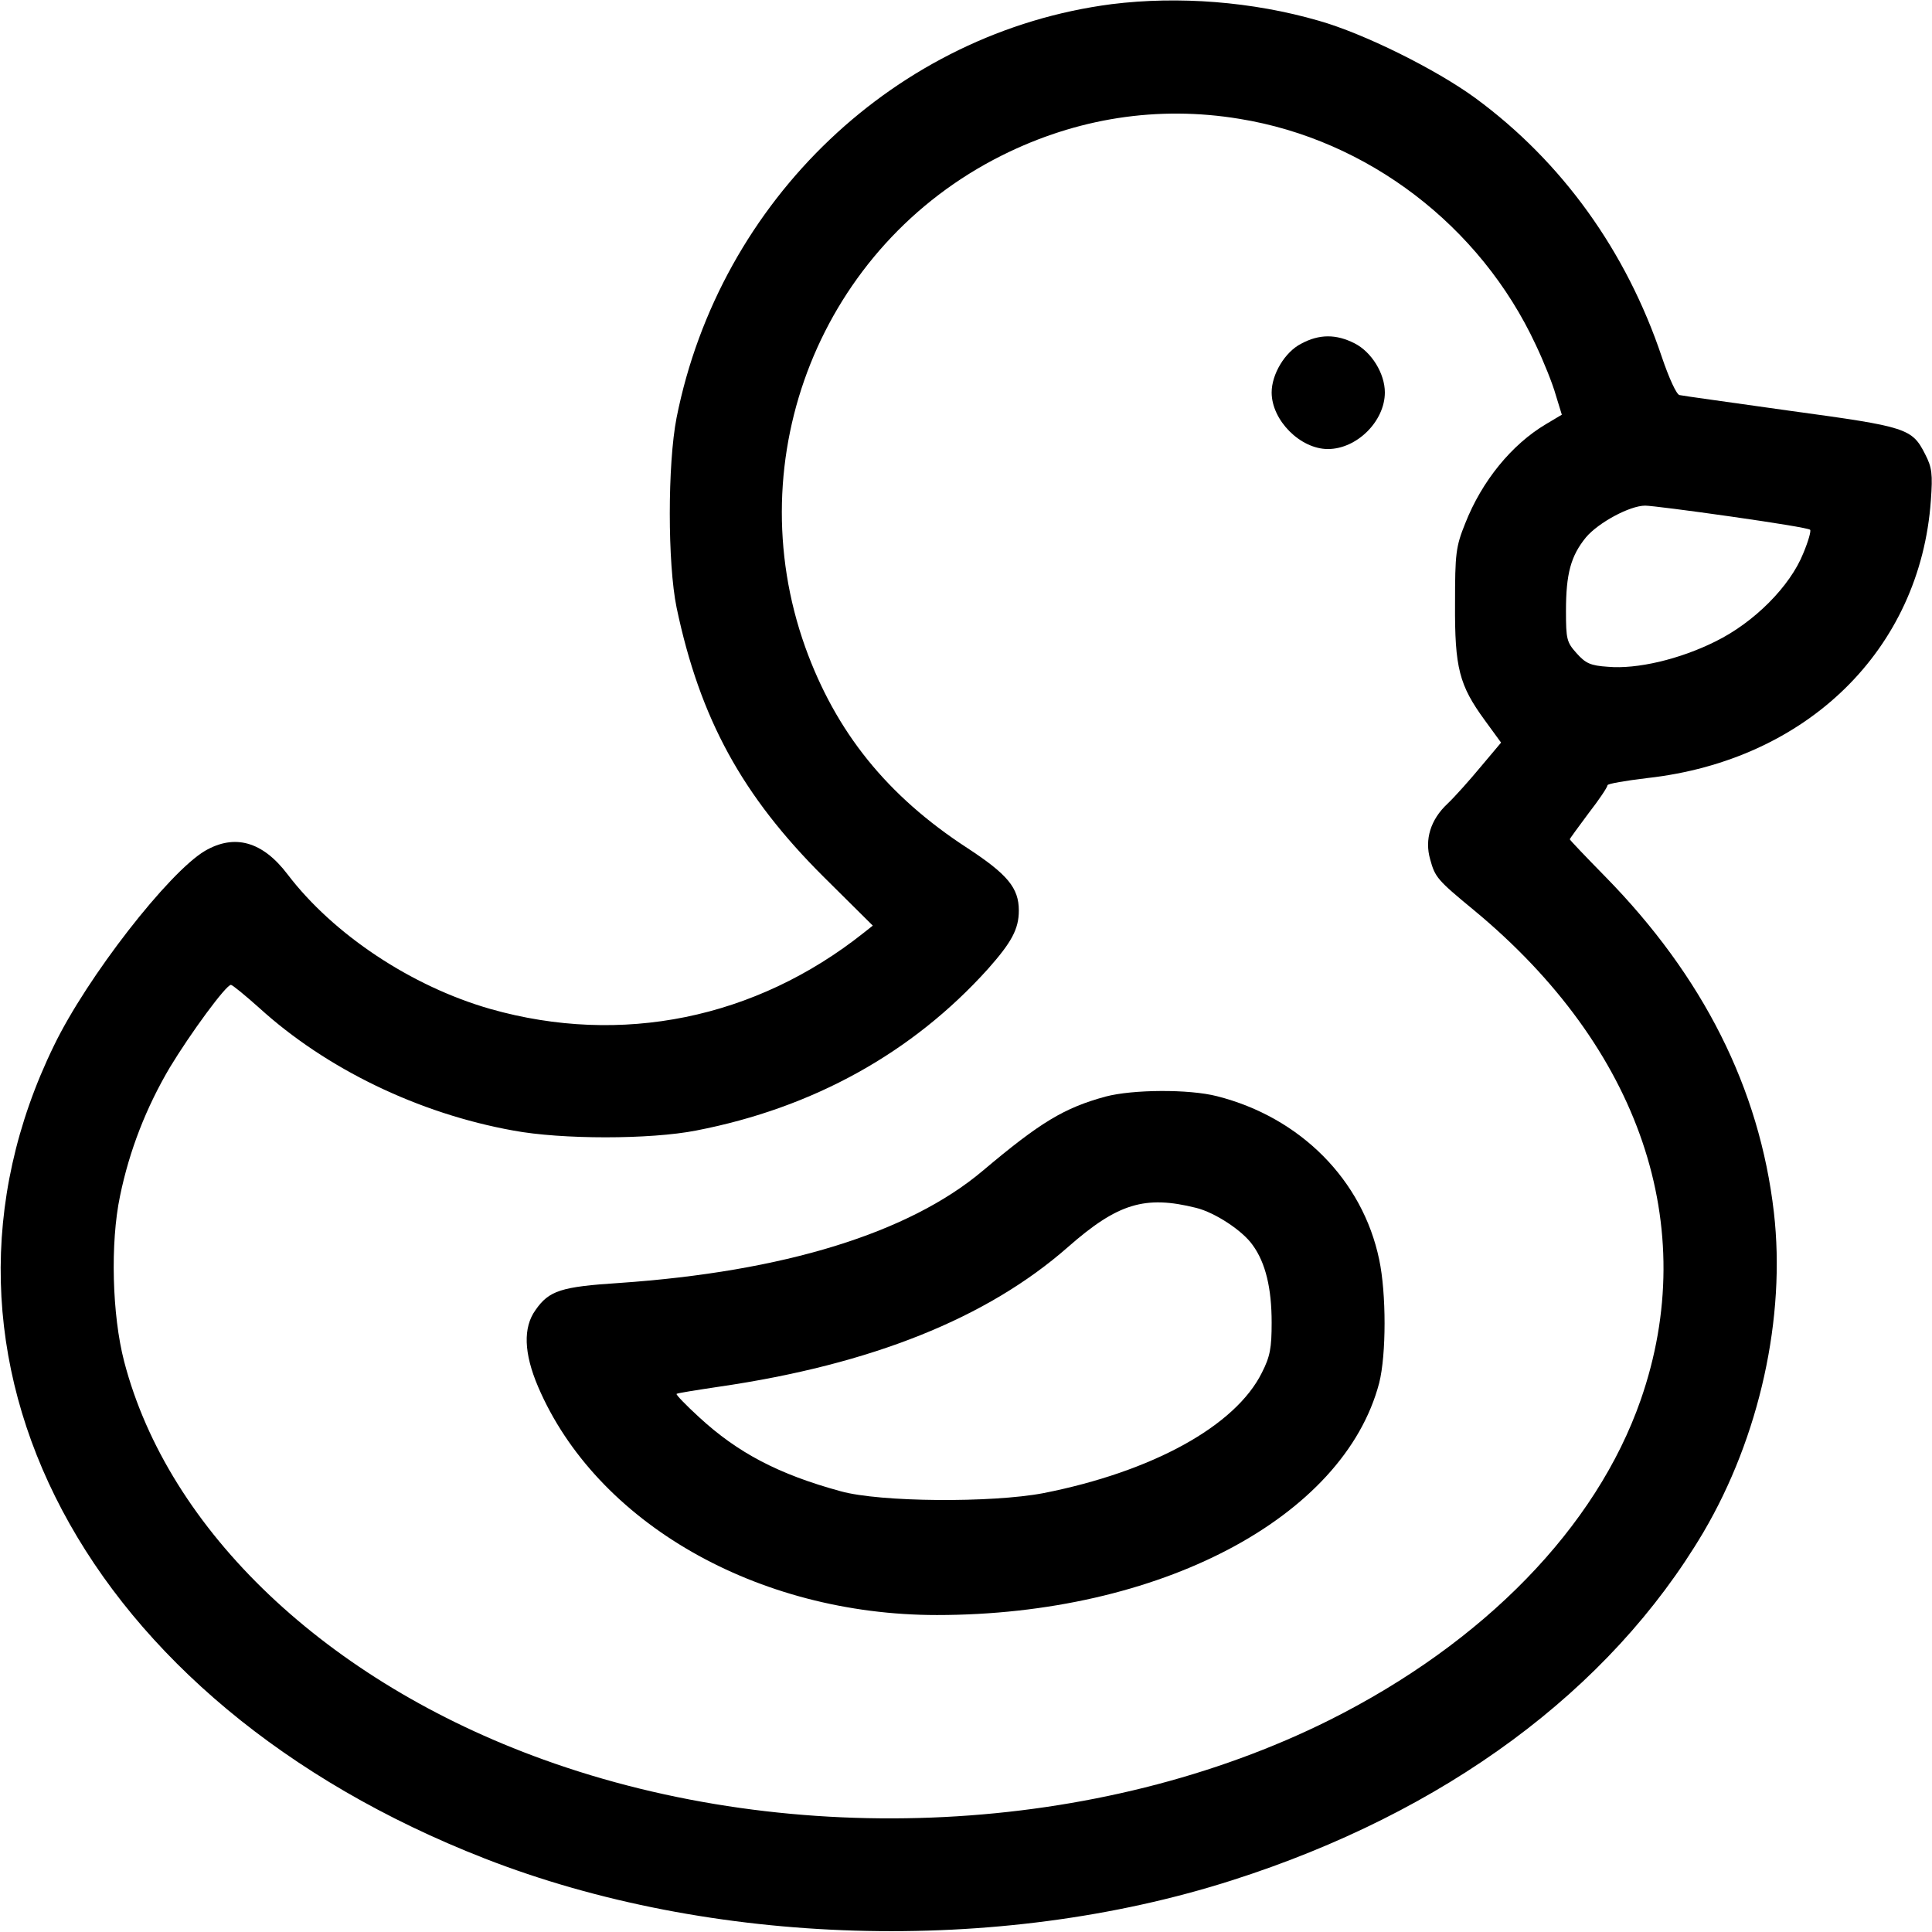
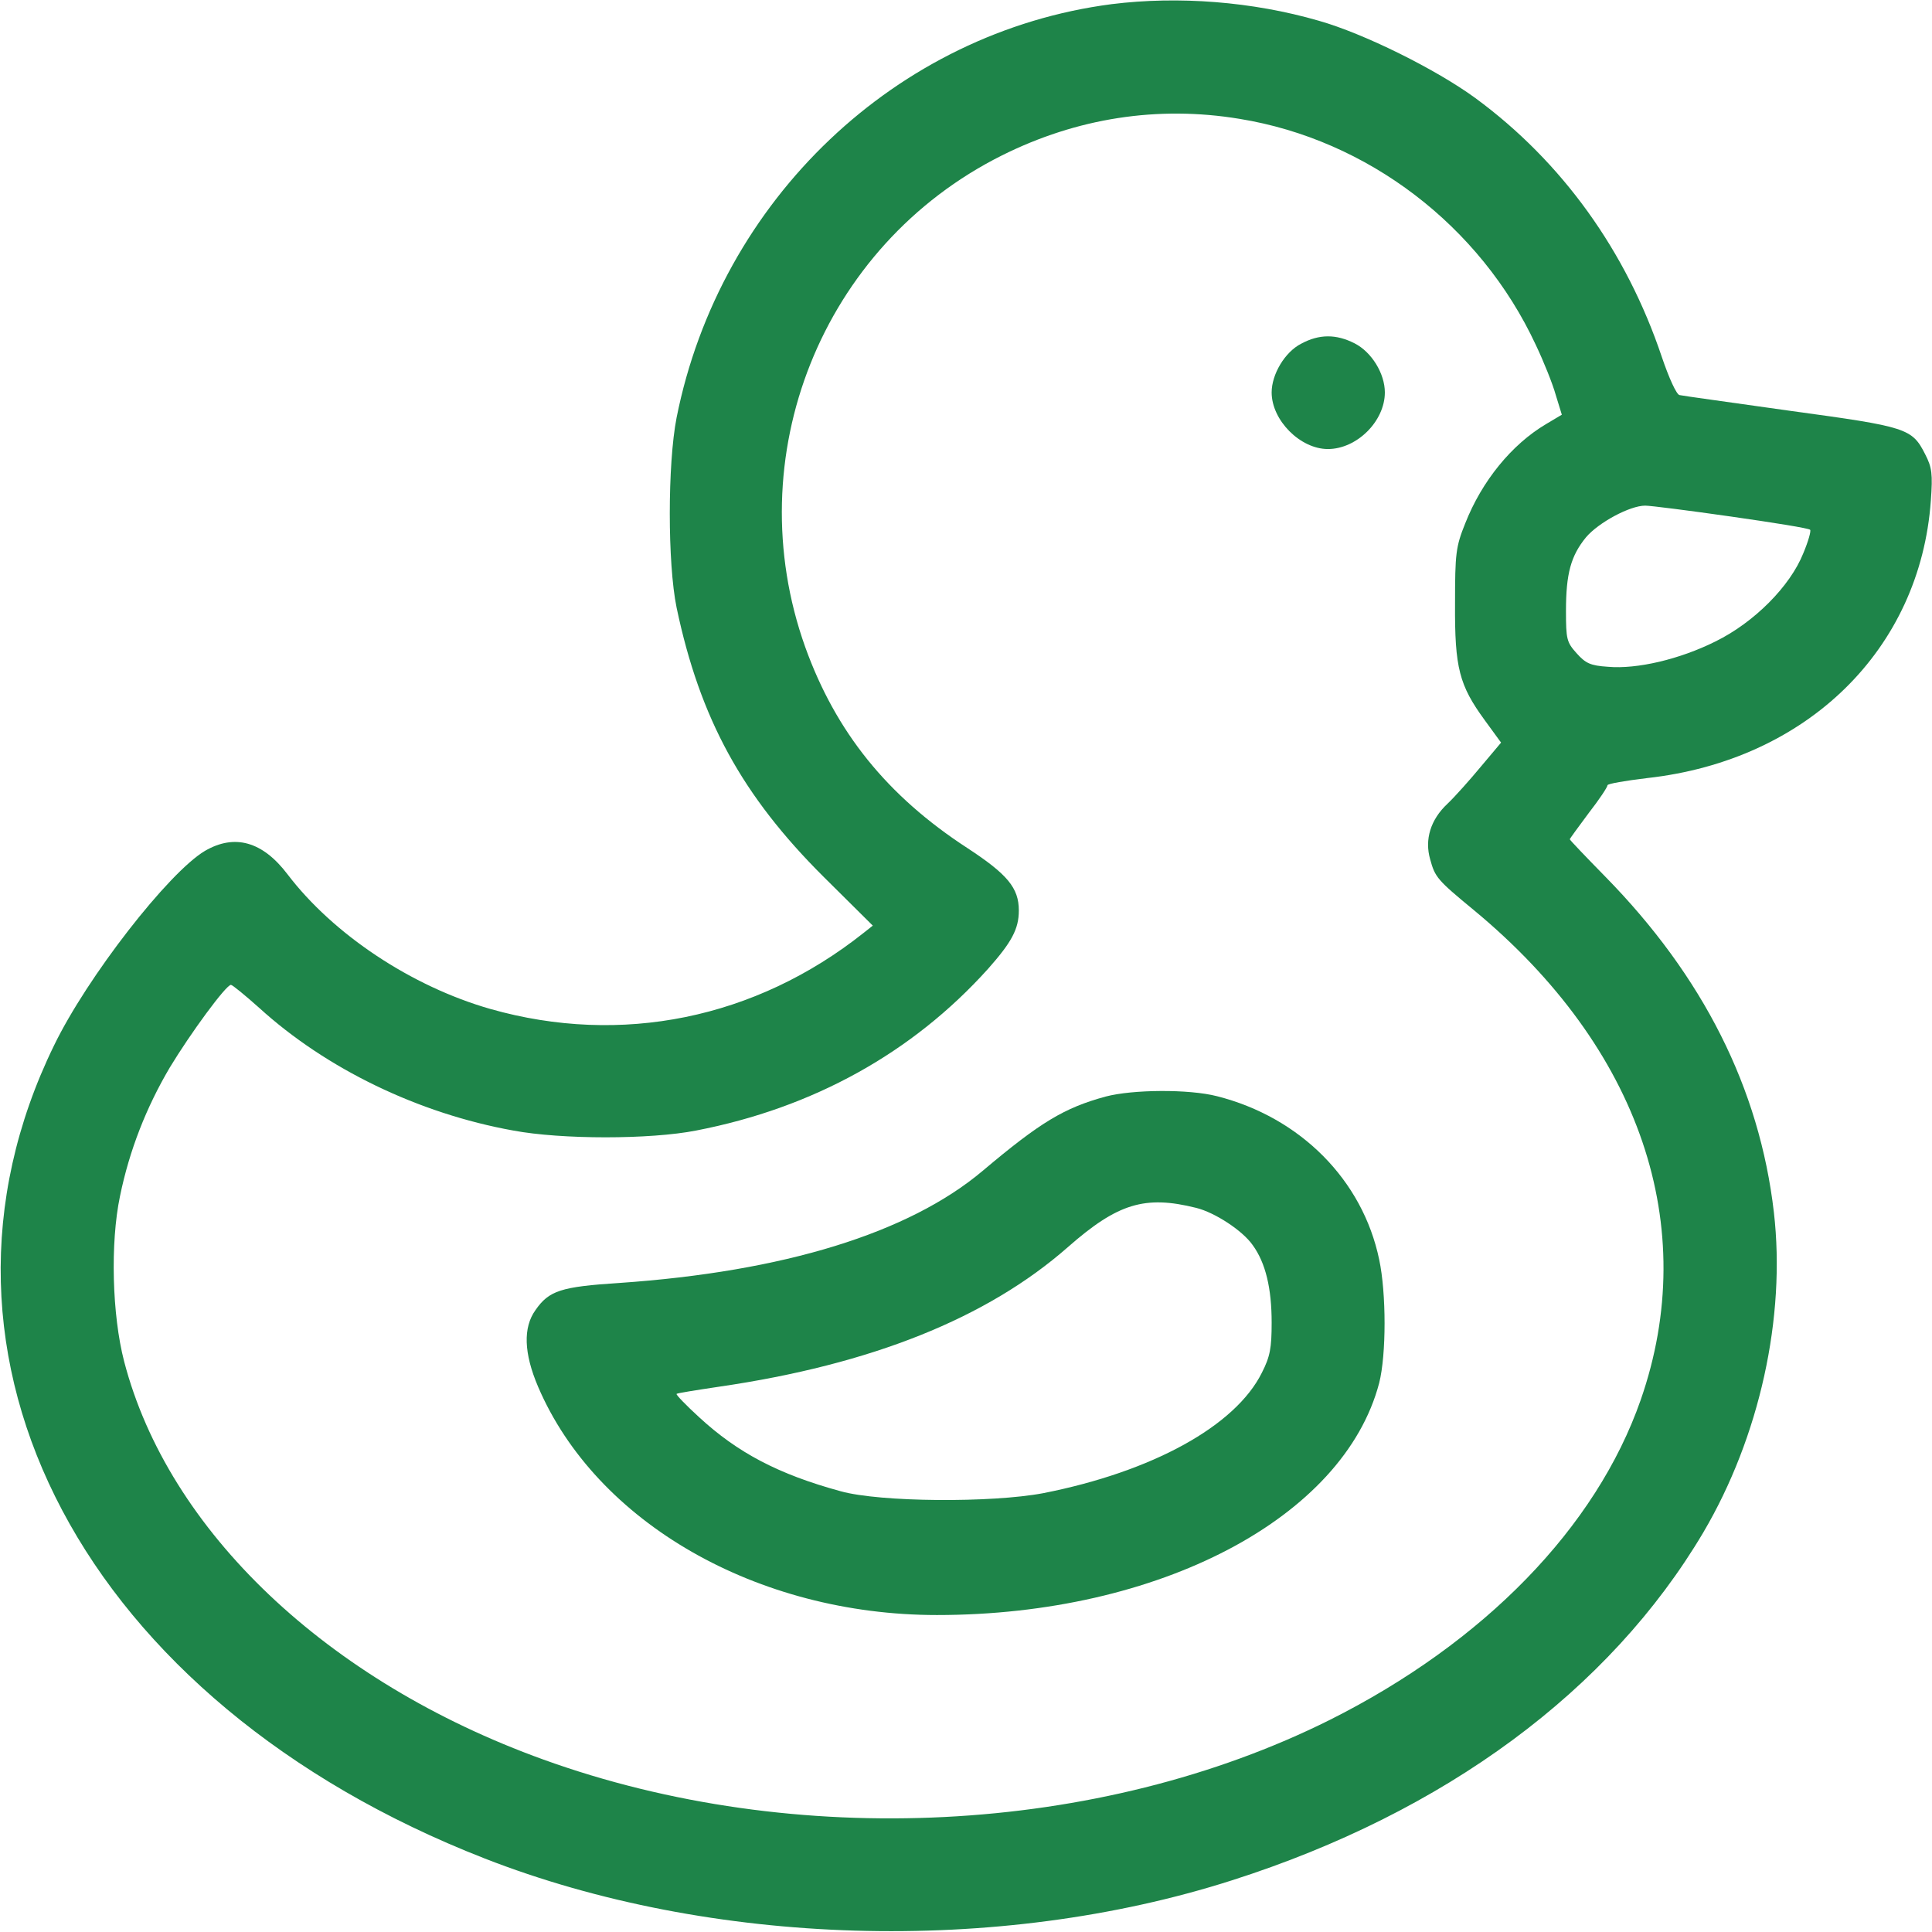
<svg xmlns="http://www.w3.org/2000/svg" version="1.0" width="512pt" height="512pt" viewBox="0 0 512 512" preserveAspectRatio="xMidYMid meet">
-   <g transform="translate(0,512) scale(0.1,-0.1)" fill="#000000" stroke="none">
+   <g transform="translate(0,512) scale(0.1,-0.1)" fill="#1E8449" stroke="none">
    <path d="M2946 5109 c-570 -74 -1038 -518 -1153 -1096 -24 -123 -24 -386 0 -503 62 -295 174 -499 390 -714 l130 -129 -24 -19 c-287 -228 -643 -300 -989 -202 -210 60 -417 198 -538 357 -66 87 -140 108 -219 62 -96 -57 -312 -334 -400 -516 -403 -826 81 -1740 1141 -2154 599 -234 1359 -257 1981 -58 564 180 1001 503 1249 922 149 253 219 570 187 848 -38 329 -188 626 -447 890 -52 53 -94 97 -94 99 0 1 23 33 50 69 28 36 50 69 50 74 0 4 47 12 105 19 424 47 724 341 752 736 5 70 3 87 -15 122 -35 69 -48 73 -356 115 -155 22 -287 40 -295 42 -8 1 -28 45 -47 101 -94 280 -264 517 -494 686 -104 76 -295 171 -415 205 -176 51 -372 66 -549 44z m339 -304 c339 -55 638 -283 785 -599 21 -44 45 -104 53 -133 l16 -52 -42 -25 c-91 -54 -170 -151 -214 -263 -25 -62 -27 -80 -27 -213 -1 -170 11 -216 79 -309 l43 -59 -53 -63 c-29 -35 -69 -80 -89 -99 -45 -42 -61 -95 -46 -147 13 -48 19 -55 116 -135 441 -365 602 -839 442 -1298 -118 -338 -415 -643 -824 -848 -611 -305 -1417 -346 -2084 -105 -574 207 -994 606 -1111 1055 -32 123 -37 314 -11 438 25 122 70 236 132 341 55 91 149 219 162 219 4 0 38 -28 75 -61 178 -162 423 -280 673 -325 128 -24 363 -24 485 0 310 60 573 206 773 428 63 71 82 106 82 155 0 60 -30 96 -137 166 -212 138 -348 307 -429 532 -180 504 43 1064 521 1303 198 99 413 133 630 97z m1303 -1054 c112 -16 206 -31 209 -35 3 -3 -5 -31 -18 -62 -35 -88 -131 -184 -233 -234 -94 -47 -208 -74 -285 -67 -46 3 -59 9 -83 36 -26 29 -28 37 -28 112 0 99 13 146 53 195 33 39 116 84 157 84 14 0 116 -13 228 -29z" />
    <path d="M3448 4209 c-43 -22 -78 -81 -78 -129 0 -74 76 -150 149 -150 77 0 151 74 151 150 0 50 -35 107 -80 130 -49 25 -94 25 -142 -1z" />
    <path d="M2930 2214 c-110 -30 -173 -68 -326 -197 -196 -165 -527 -267 -963 -297 -154 -10 -186 -20 -222 -72 -33 -46 -31 -114 7 -203 154 -360 580 -605 1057 -605 588 0 1078 257 1172 615 19 75 19 238 0 327 -44 211 -209 377 -430 433 -74 19 -223 18 -295 -1z m240 -295 c49 -12 123 -60 150 -99 34 -47 50 -114 50 -205 0 -67 -4 -90 -26 -133 -70 -141 -290 -262 -579 -319 -137 -26 -433 -24 -537 5 -165 45 -273 102 -375 196 -35 32 -62 60 -60 62 1 2 52 10 112 19 405 59 711 182 925 370 132 116 204 138 340 104z" />
  </g>
</svg>
